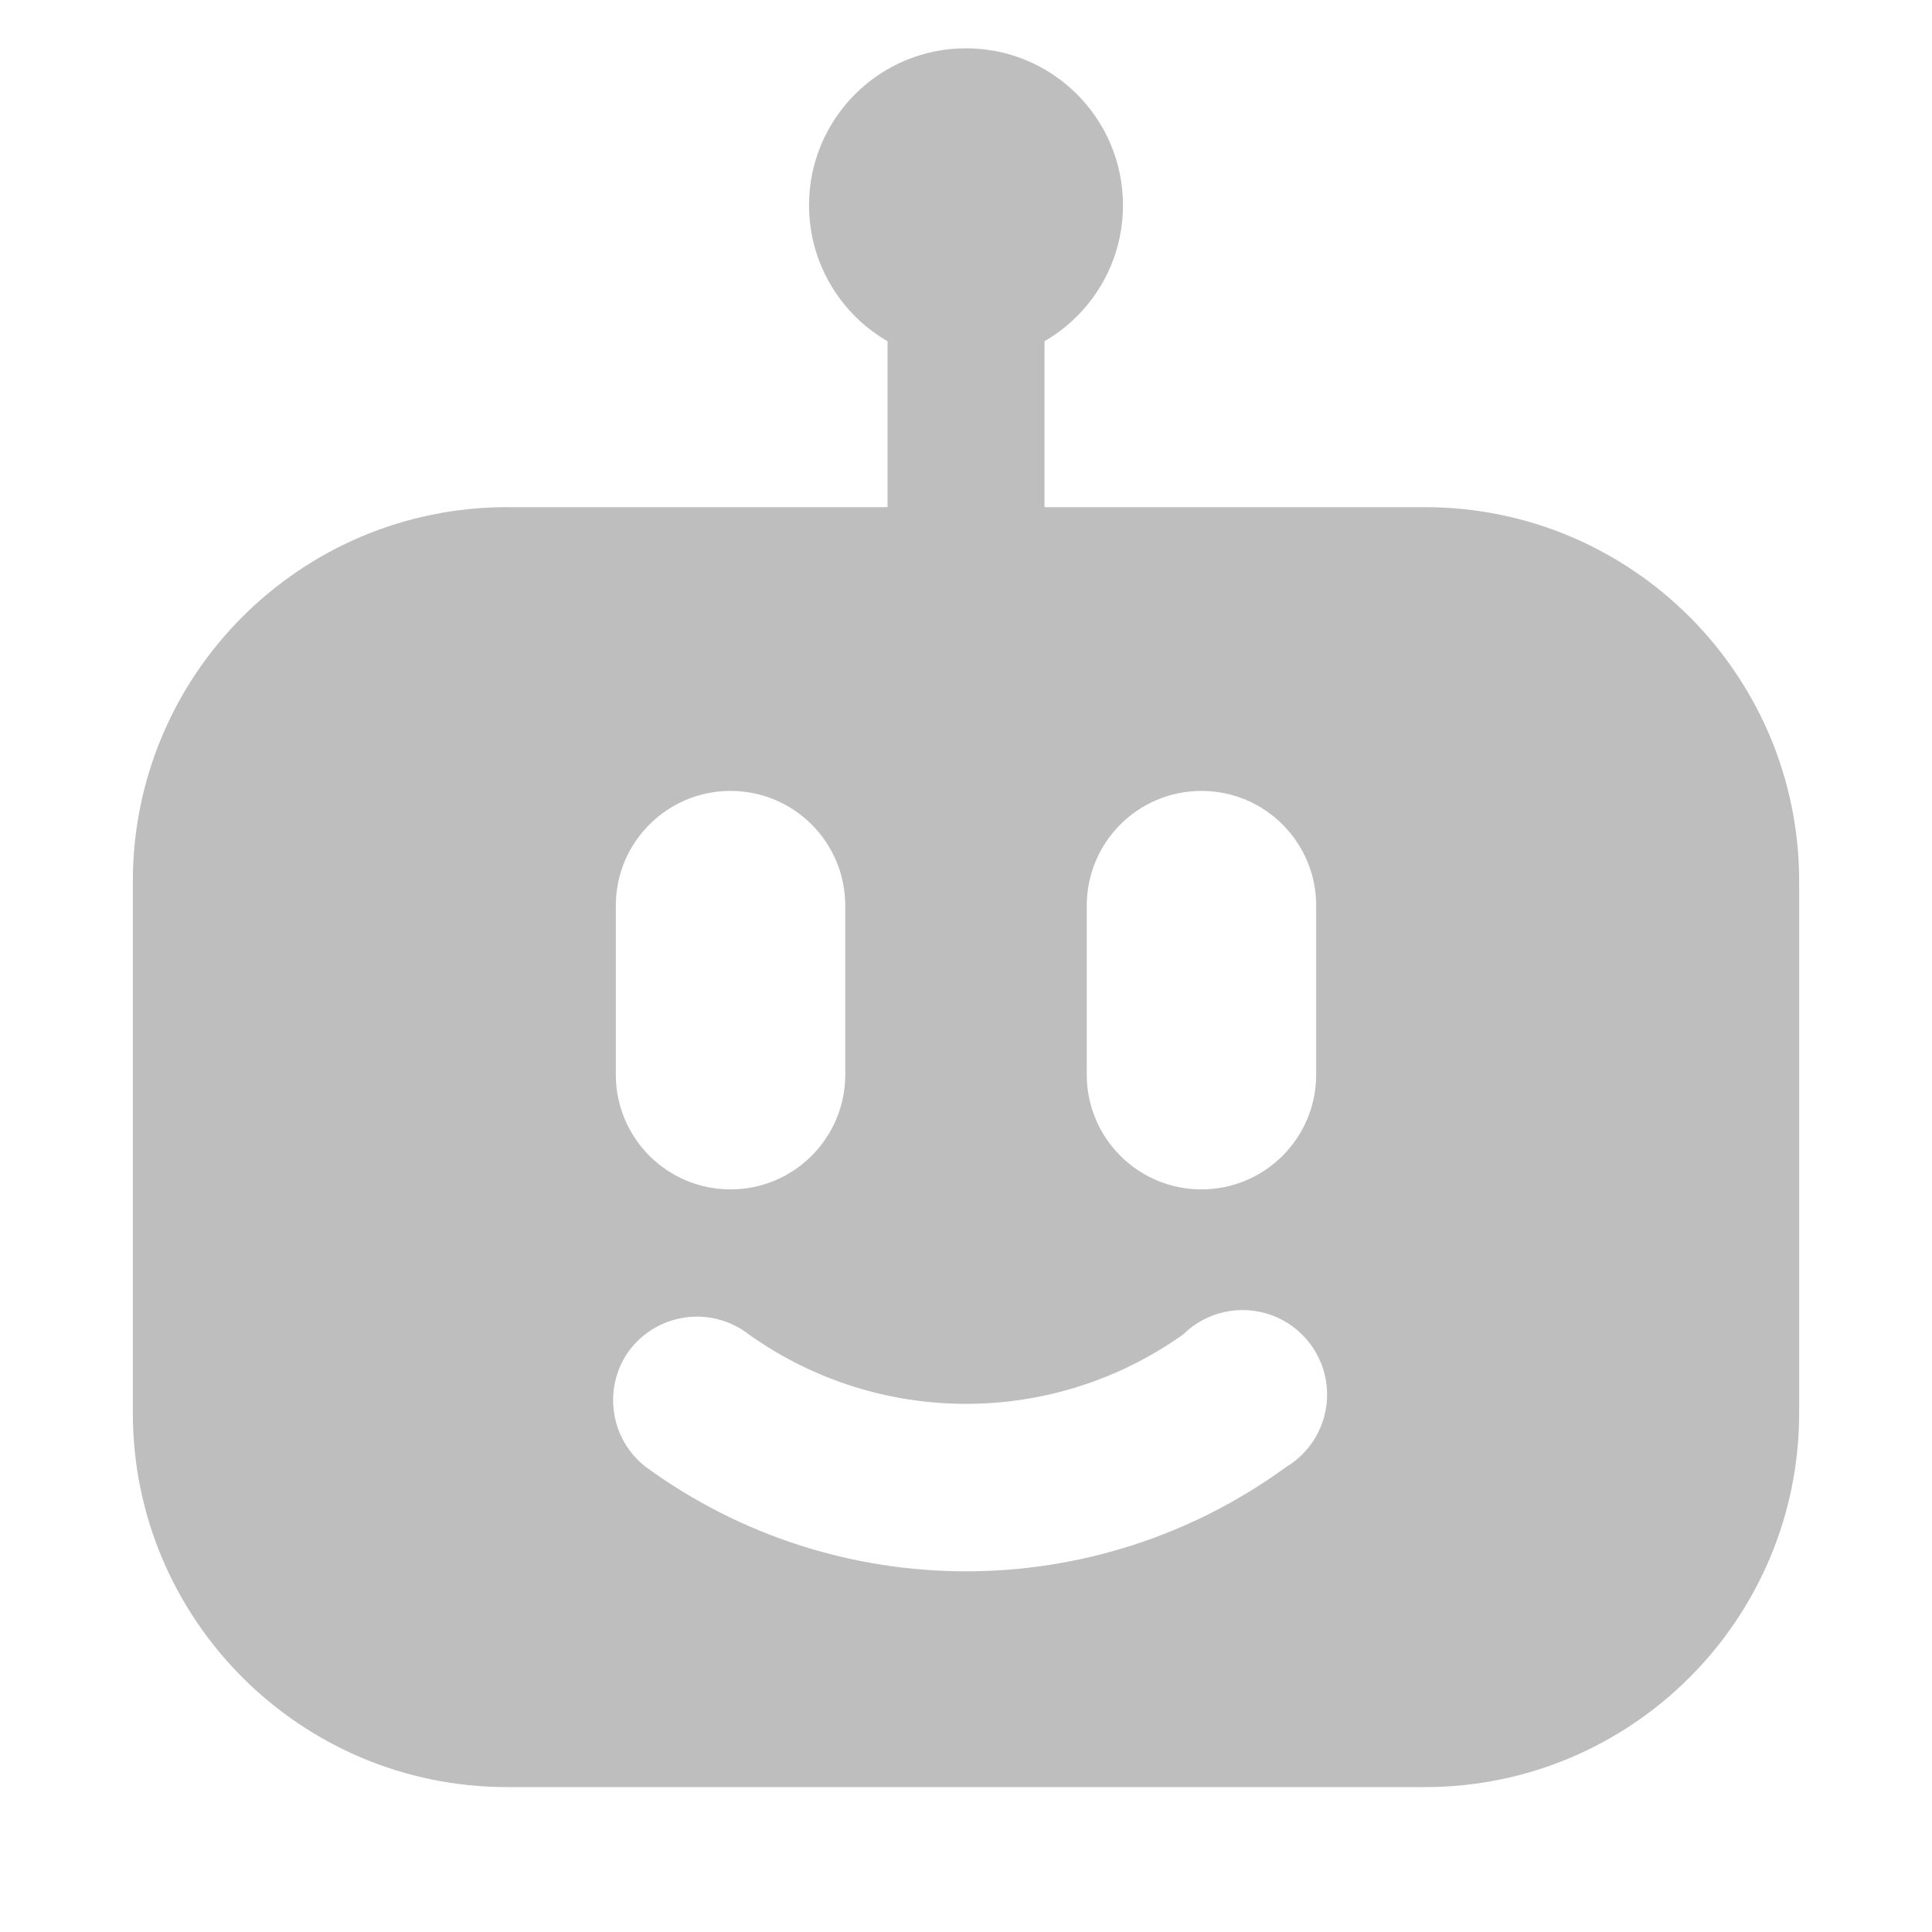
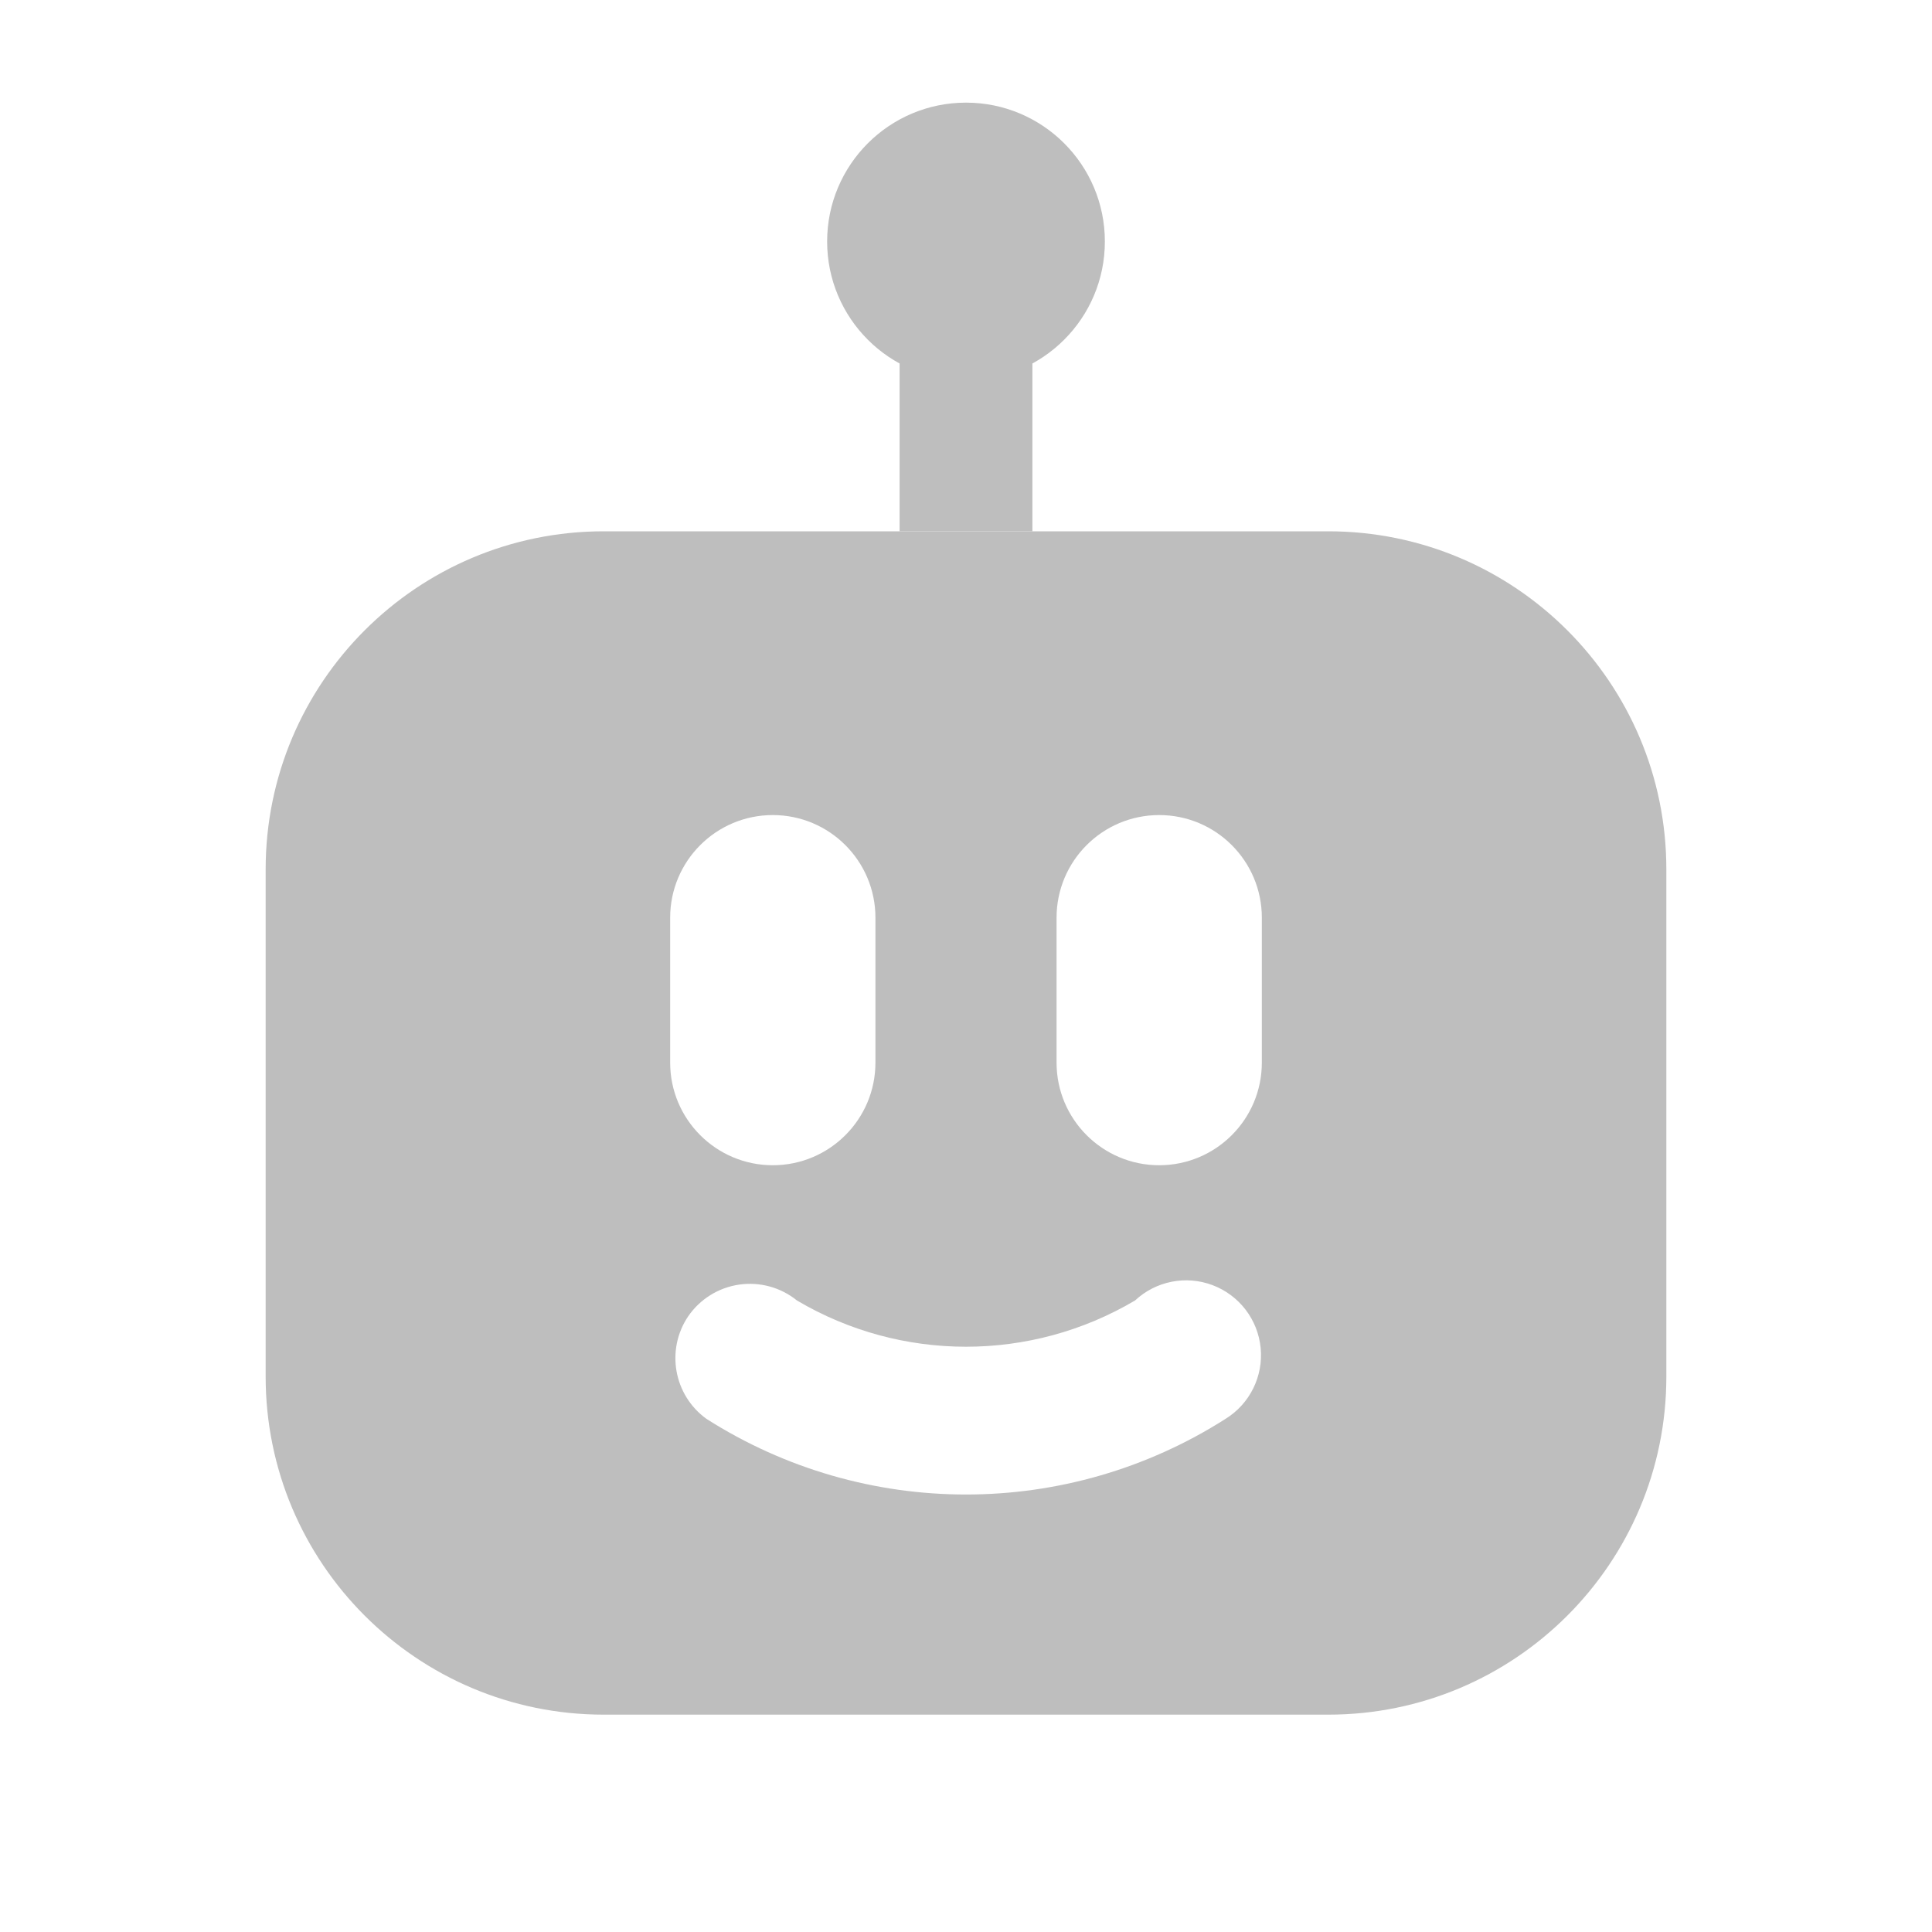
<svg xmlns="http://www.w3.org/2000/svg" width="16" height="16" viewBox="0 0 16 16">
  <g fill="#bebebe">
-     <circle cx="8" cy="1.7" r="1.3" />
-     <rect x="7.35" y="2.4" width="1.3" height="2" />
-     <path fill-rule="evenodd" d="       M4.2 4.2 h7.6 a3.1 3.1 0 0 1 3.1 3.1 v4.4 a3.1 3.1 0 0 1 -3.1 3.1 h-7.6       a3.1 3.1 0 0 1 -3.1 -3.1 v-4.4 a3.1 3.1 0 0 1 3.1 -3.1 Z       M5.1 7.5 a0.95 0.95 0 0 1 1.9 0 v1.4 a0.95 0.95 0 0 1 -1.9 0 Z       M9 7.5 a0.95 0.95 0 0 1 1.9 0 v1.4 a0.95 0.95 0 0 1 -1.9 0 Z       M5.2 11.2 a0.7 0.7 0 0 1 1 -0.15 a3.1 3.1 0 0 0 3.6 0 a0.7 0.7 0 1 1 0.85 1.1       a4.5 4.5 0 0 1 -5.3 0 a0.7 0.7 0 0 1 -0.15 -0.95 Z" />
+     <circle cx="8" cy="2" r="1.15" />
+     <rect x="7.45" y="2.6" width="1.1" height="1.8" />
+     <path fill-rule="evenodd" d="       M5 4.4 h6 a2.8 2.8 0 0 1 2.8 2.8 v4.2 a2.8 2.8 0 0 1 -2.8 2.8 h-6       a2.8 2.8 0 0 1 -2.8 -2.8 v-4.2 a2.8 2.8 0 0 1 2.8 -2.8 Z       M5.55 7.6 a0.85 0.85 0 0 1 1.7 0 v1.2 a0.85 0.85 0 0 1 -1.7 0 Z       M8.75 7.6 a0.85 0.85 0 0 1 1.7 0 v1.2 a0.85 0.85 0 0 1 -1.7 0 Z       M5.7 10.9 a0.62 0.62 0 0 1 0.9 -0.13 a2.75 2.75 0 0 0 2.8 0 a0.62 0.62 0 1 1 0.75 0.98       a4 4 0 0 1 -4.3 0 a0.62 0.62 0 0 1 -0.15 -0.85 Z" />
  </g>
</svg>
